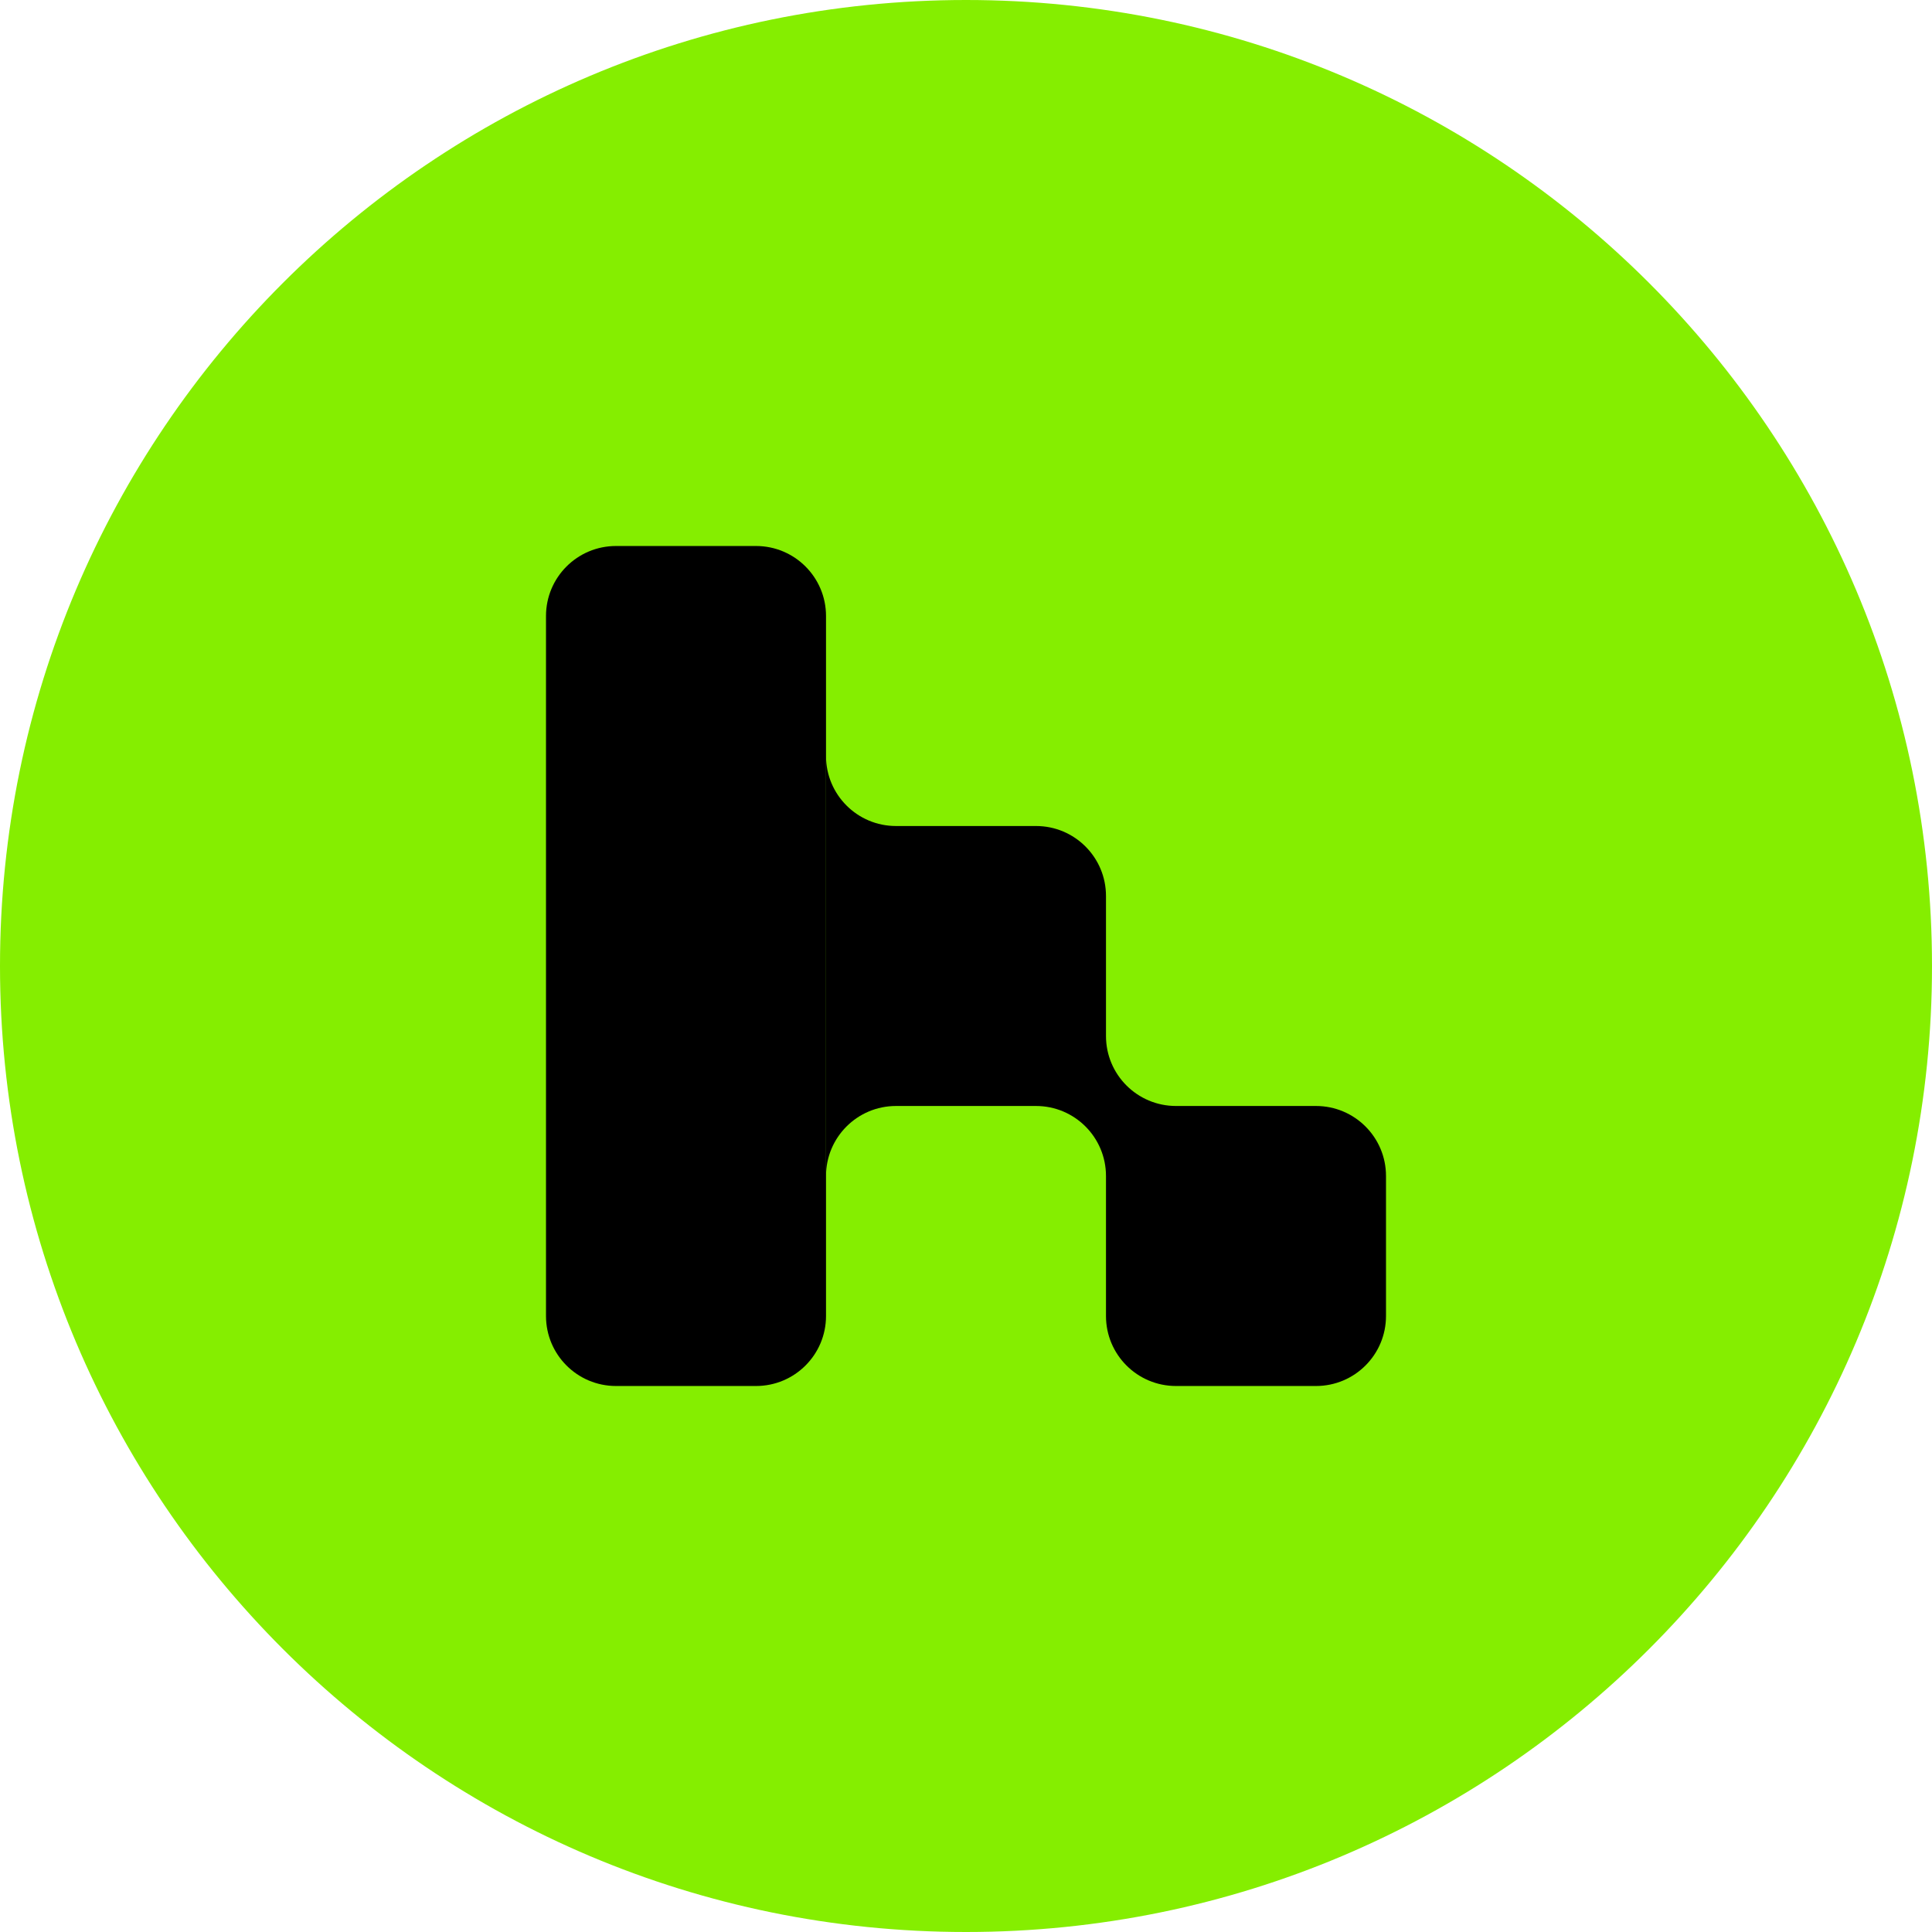
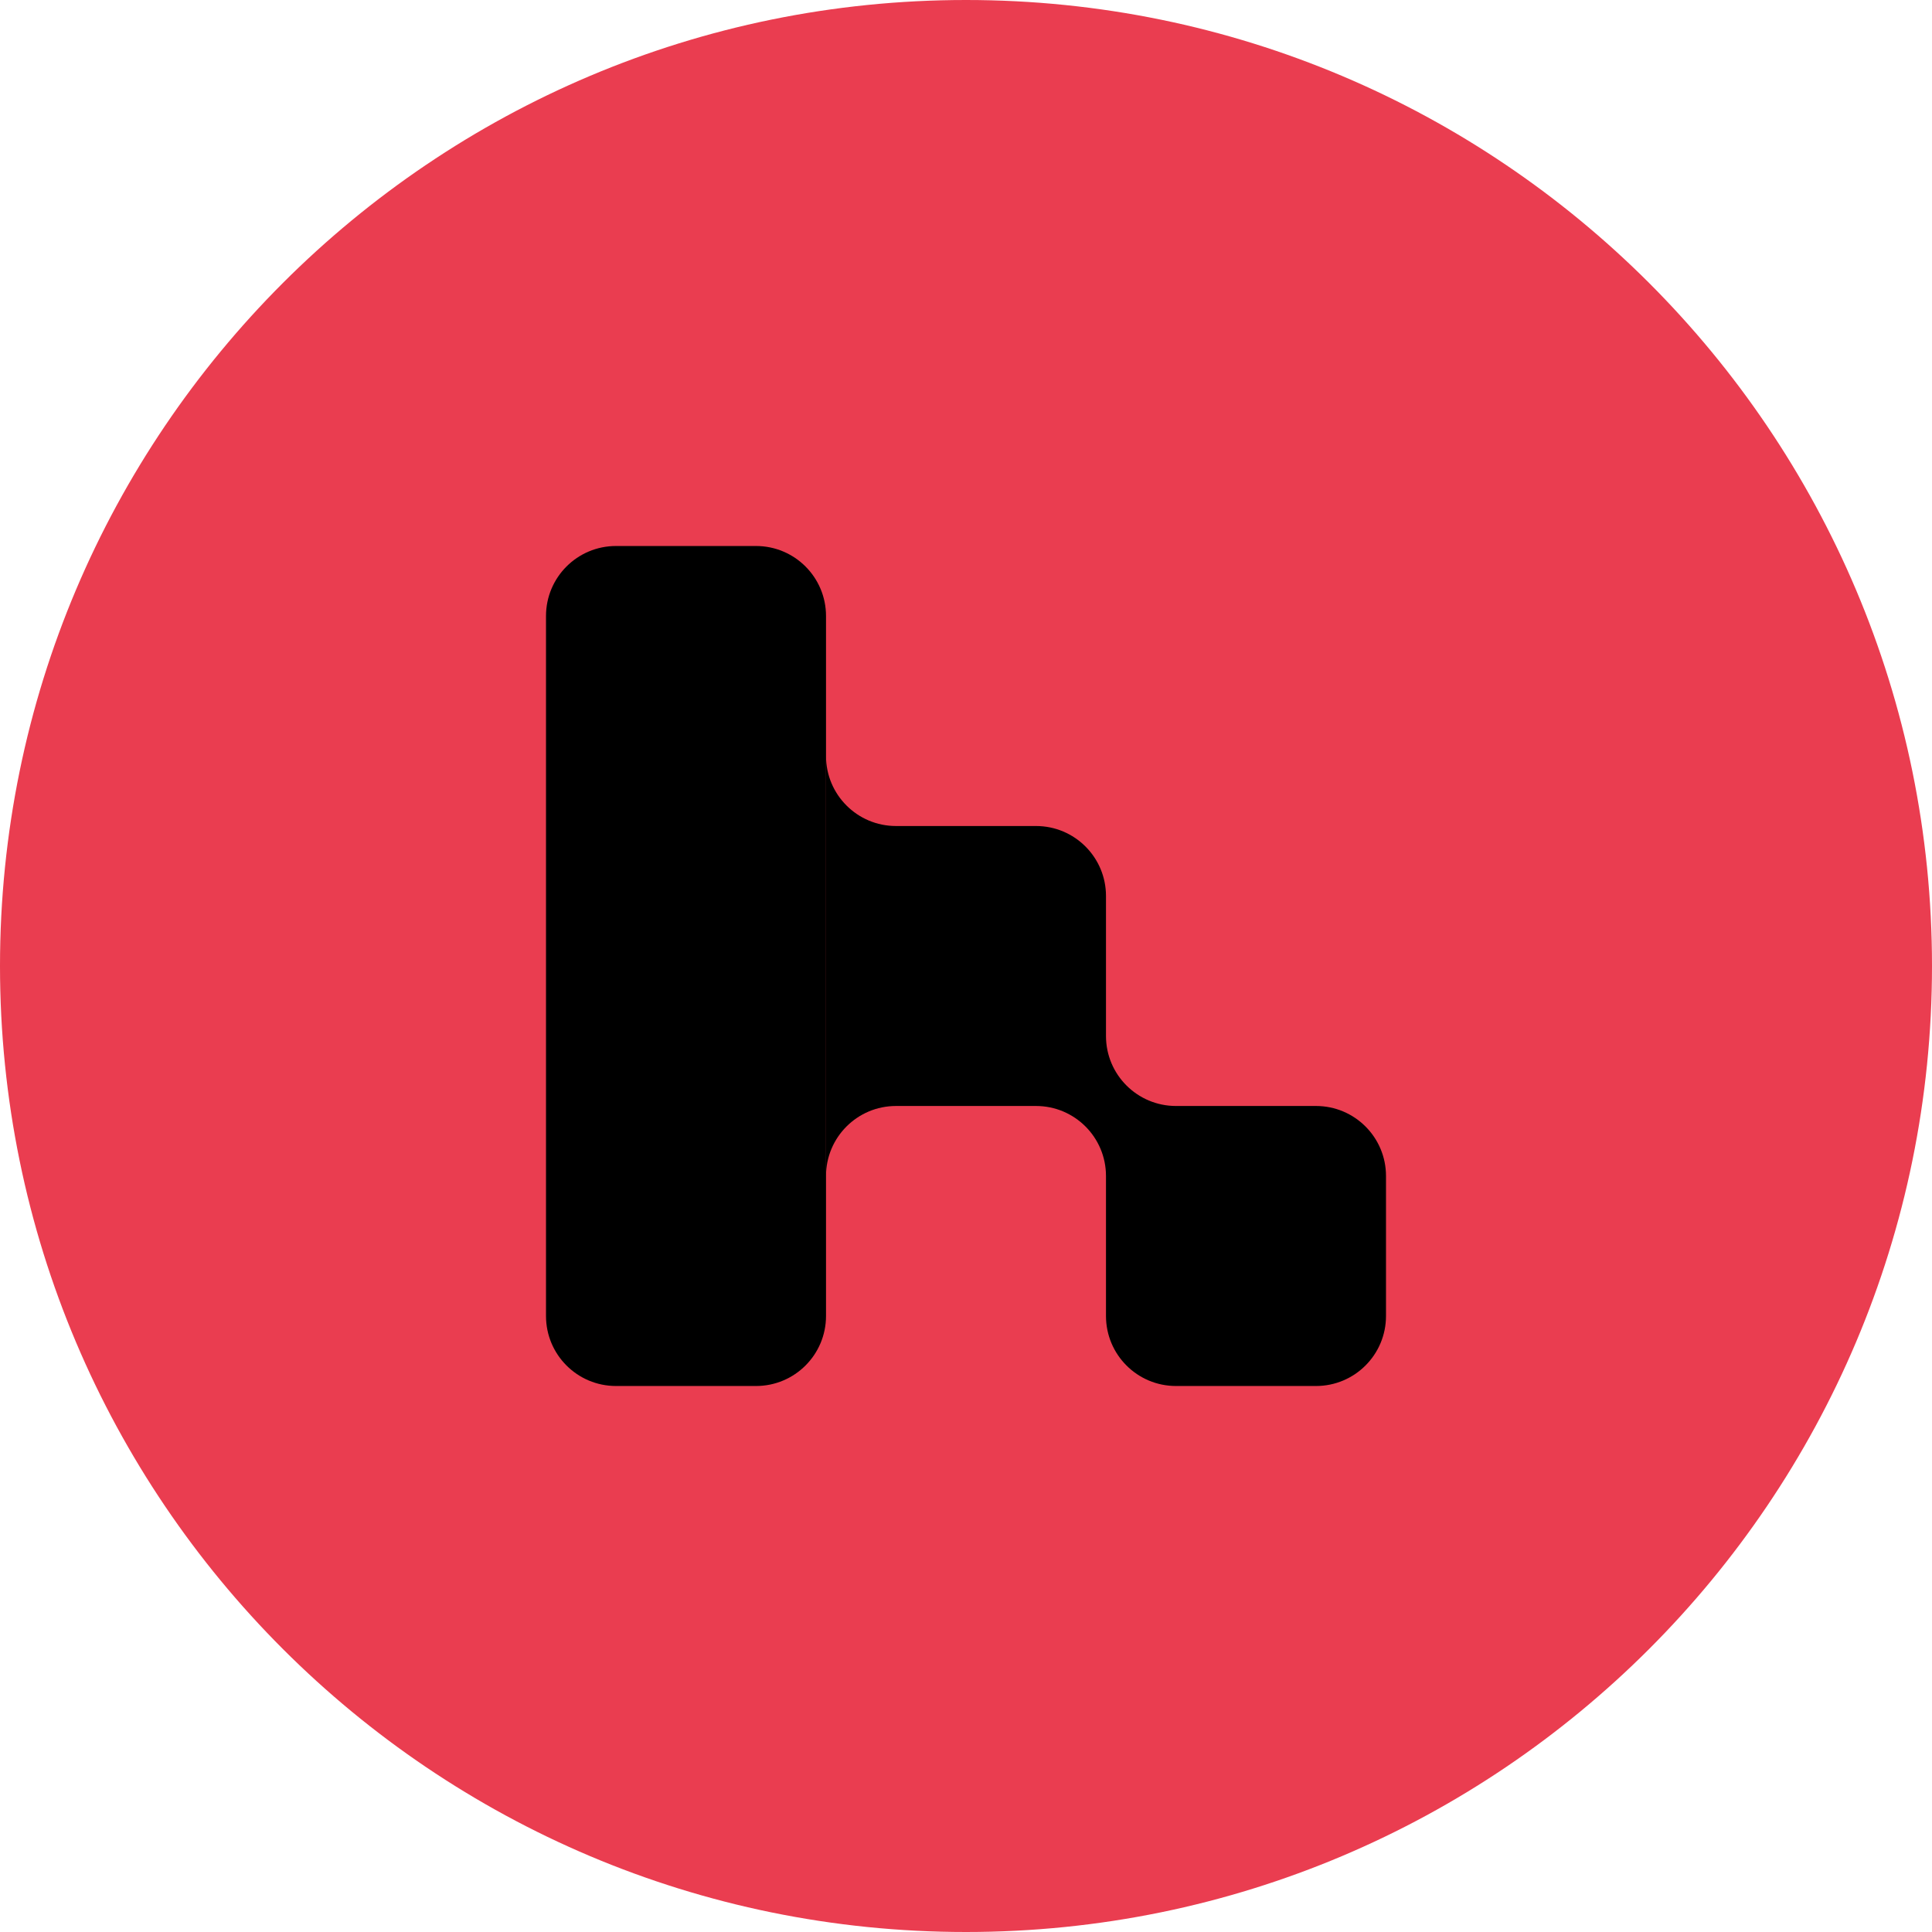
<svg xmlns="http://www.w3.org/2000/svg" width="46" height="46" viewBox="0 0 46 46" fill="none">
-   <rect width="46" height="46" rx="23" fill="#85EE00" />
+   <rect width="46" height="46" rx="23" fill="#ea3d50" />
  <path d="M13 14.667C13 13.746 13.746 13 14.667 13H18C18.921 13 19.667 13.746 19.667 14.667V31.333C19.667 32.254 18.921 33 18 33H14.667C13.746 33 13 32.254 13 31.333V14.667Z" fill="black" />
  <path d="M31.333 33C32.254 33 33 32.254 33 31.333V28C33 27.079 32.254 26.333 31.333 26.333H28C27.079 26.333 26.333 25.587 26.333 24.667V21.333C26.333 20.413 25.587 19.667 24.667 19.667H21.333C20.413 19.667 19.667 18.921 19.667 18V28C19.667 27.079 20.413 26.333 21.333 26.333H24.667C25.587 26.333 26.333 27.079 26.333 28V31.333C26.333 32.254 27.079 33 28 33H31.333Z" fill="black" />
</svg>
